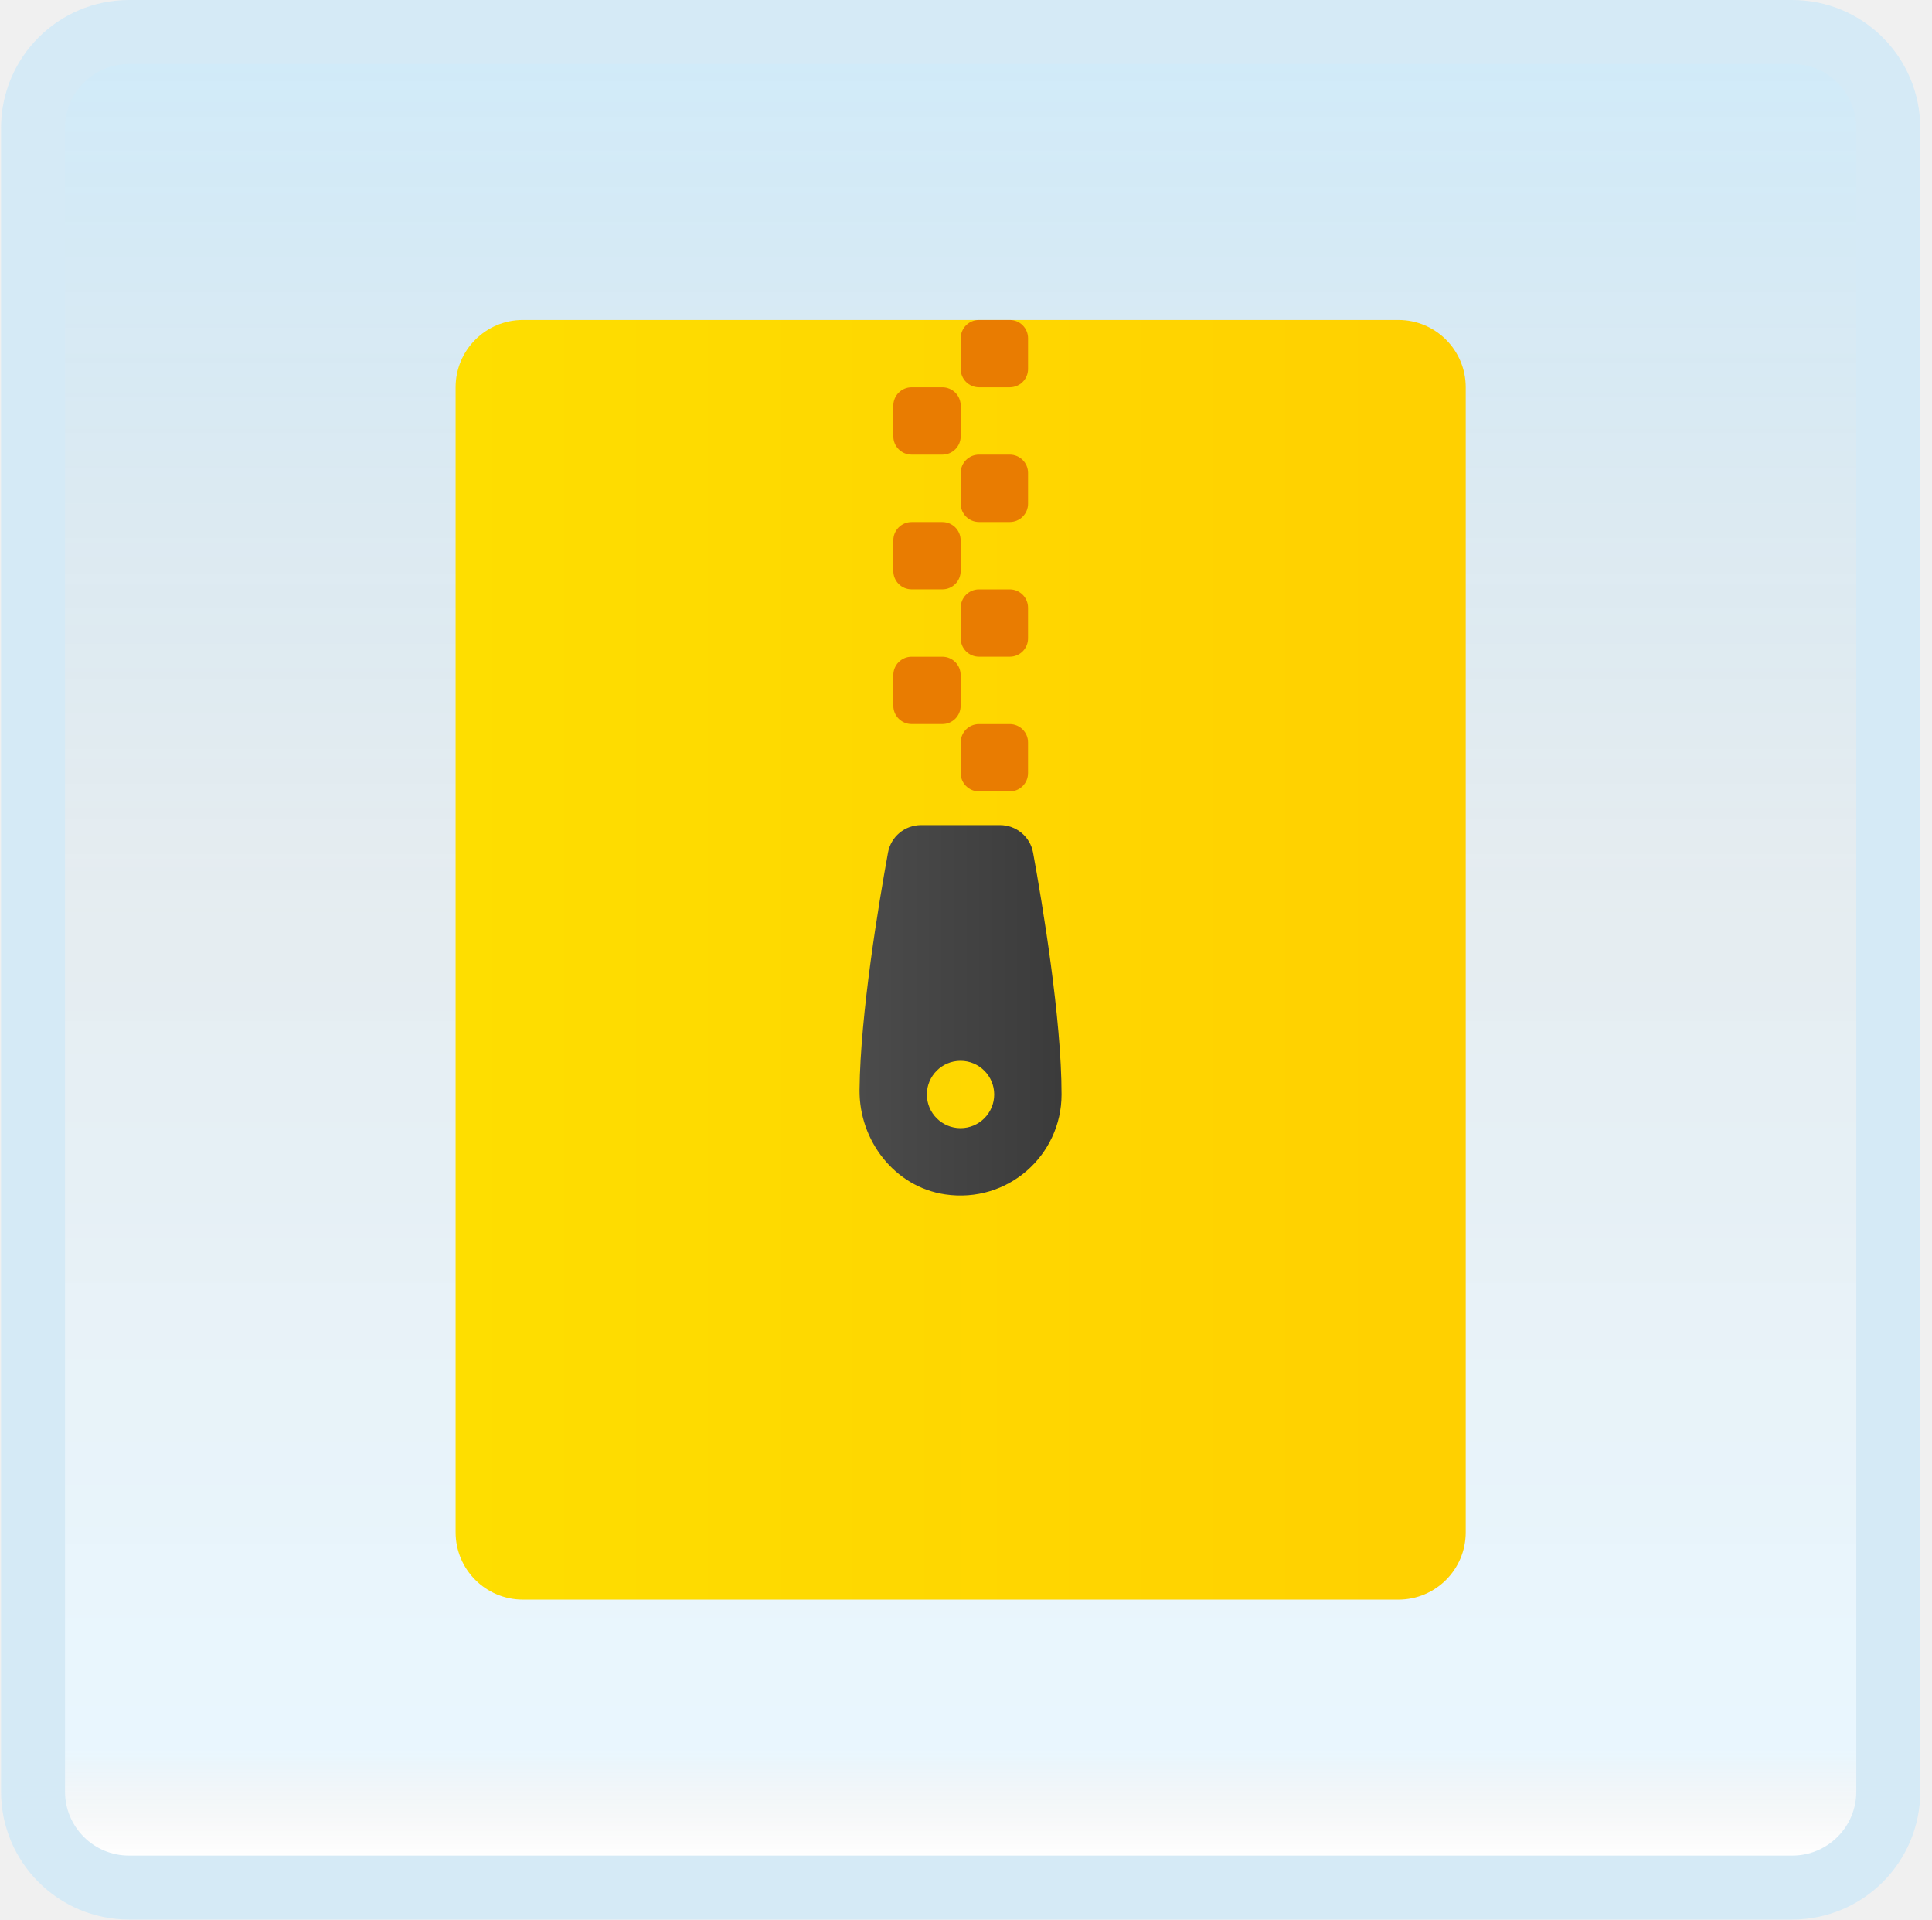
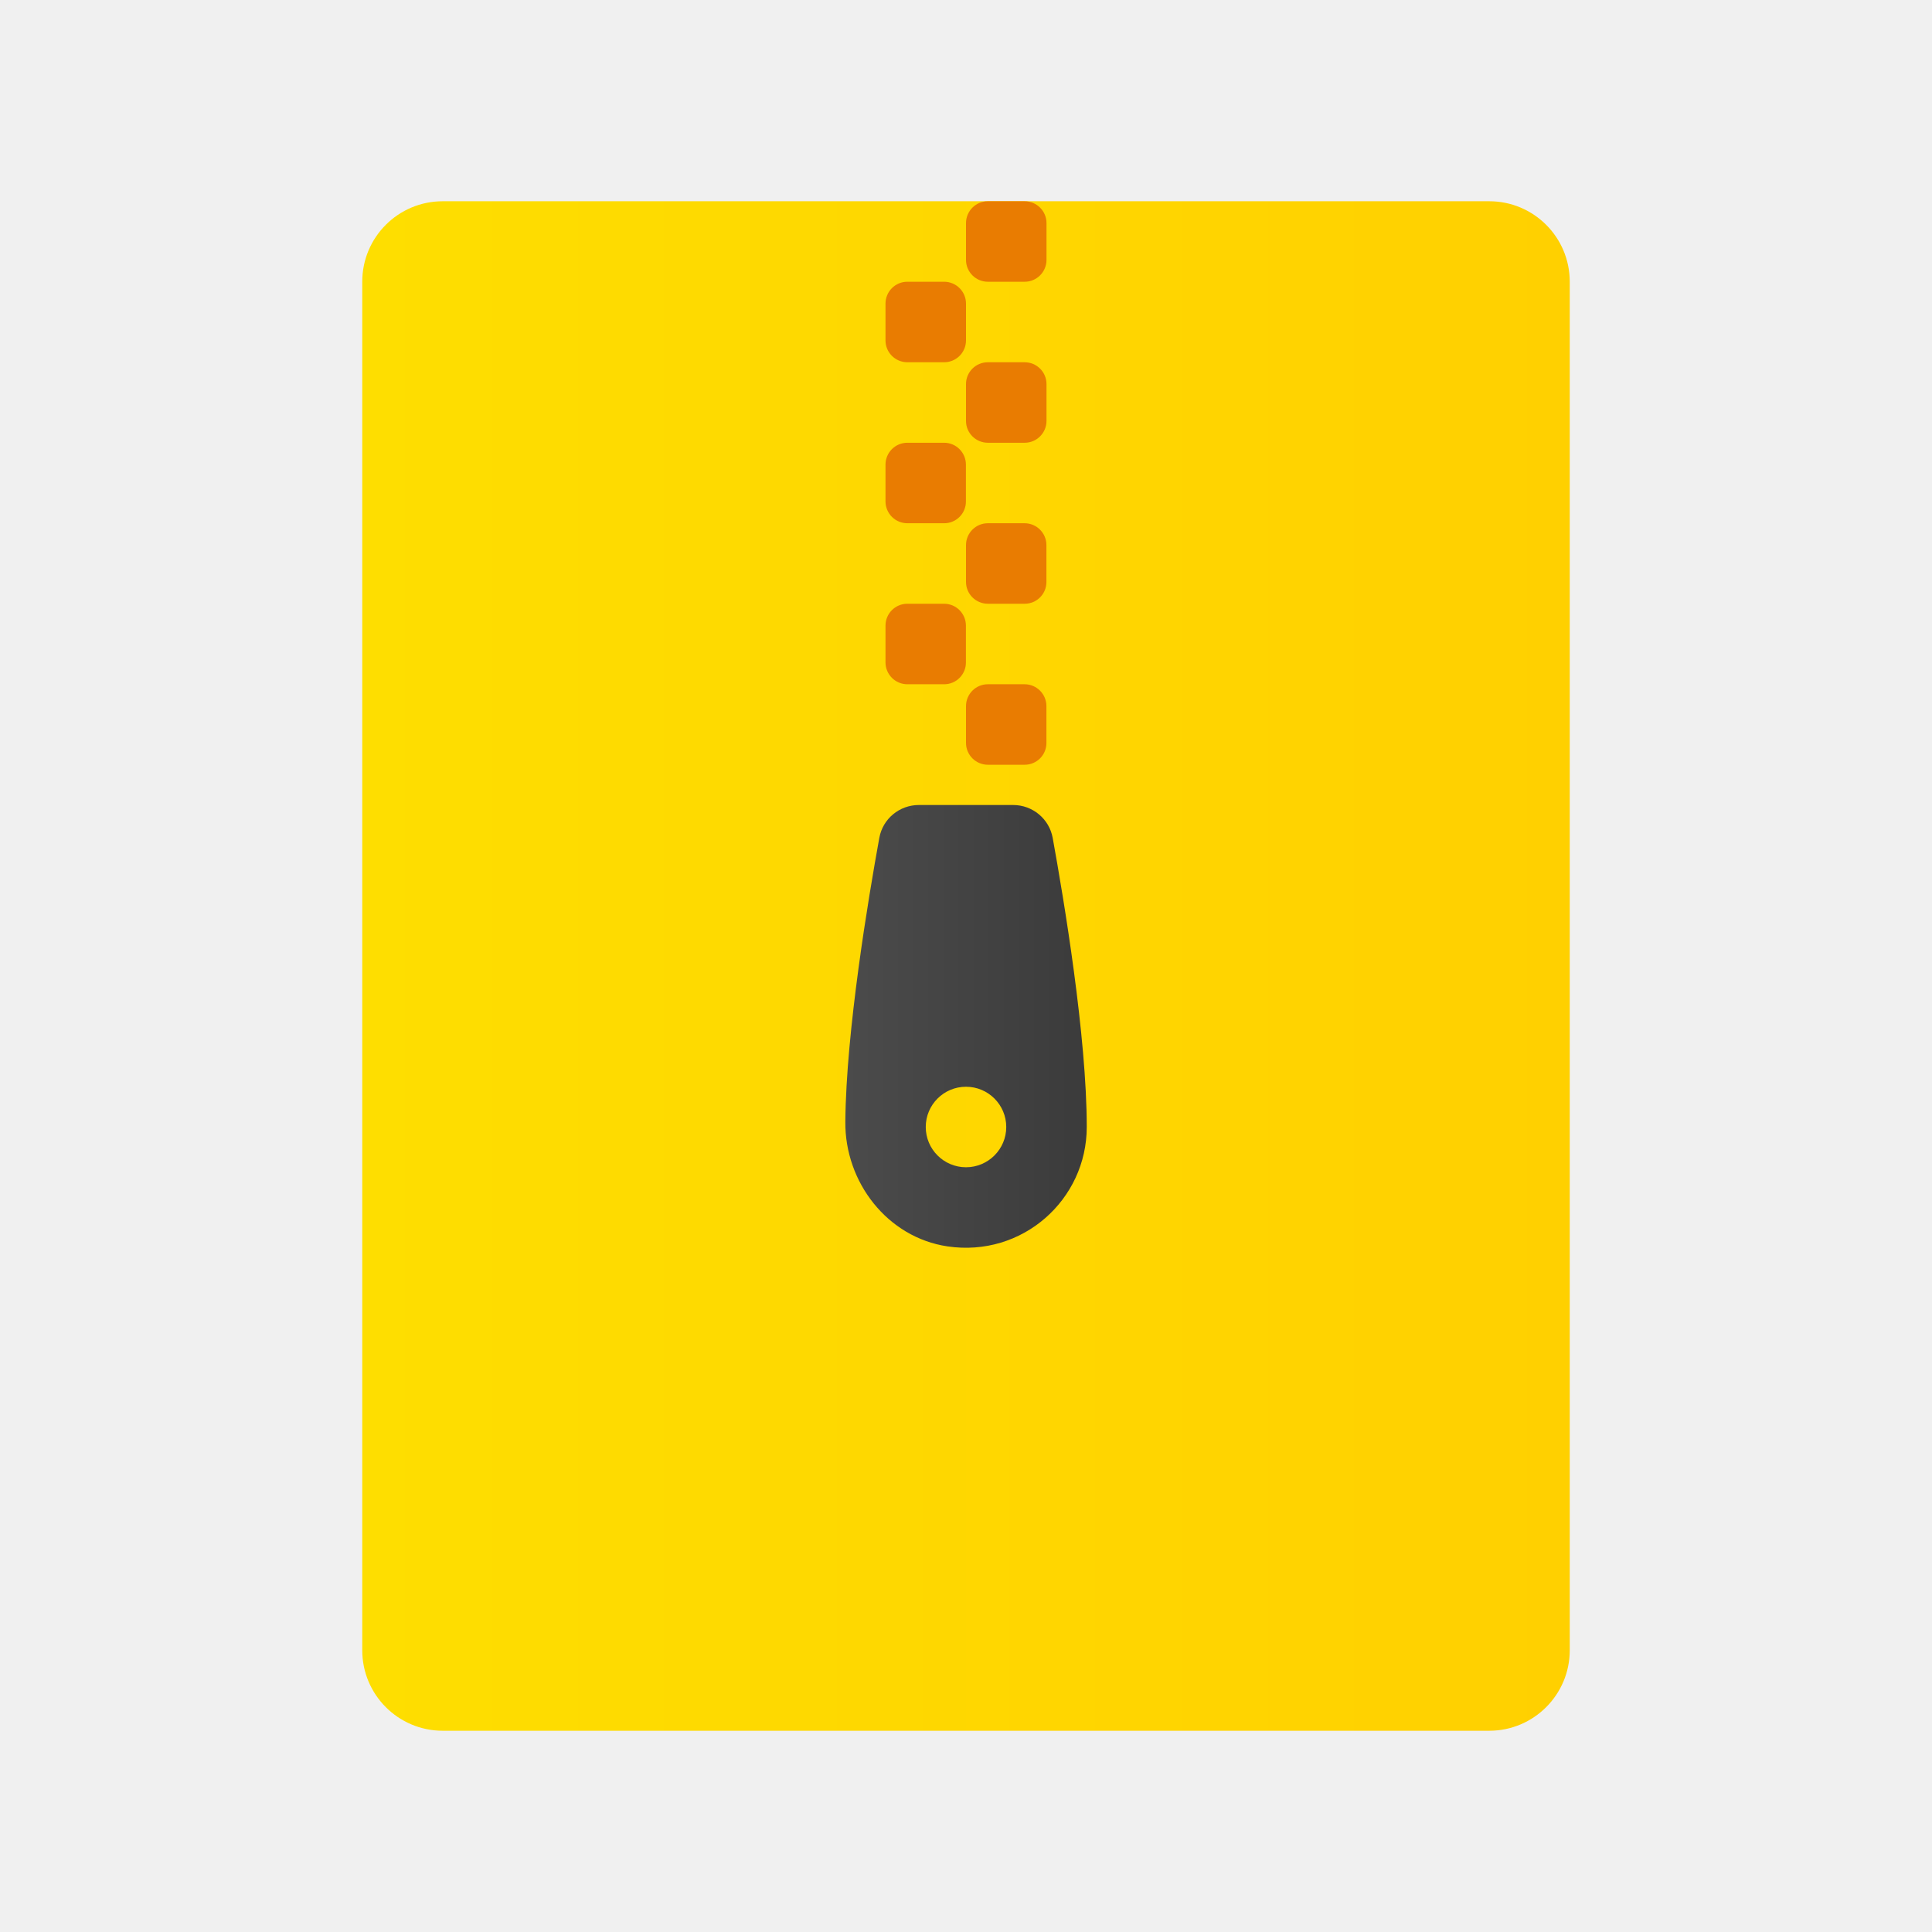
- <svg xmlns="http://www.w3.org/2000/svg" width="151" height="150" viewBox="0 0 151 150" fill="none">
+ <svg xmlns="http://www.w3.org/2000/svg" width="24" height="24" viewBox="0 0 24 24" fill="none">
  <g id="archive">
-     <rect x="2.582" y="2.5" width="145" height="145" rx="7.5" fill="white" />
-     <rect x="2.582" y="2.5" width="145" height="145" rx="7.5" fill="url(#paint0_linear_14_12212)" fill-opacity="0.2" />
-     <g id="Group">
-       <path id="Vector" d="M114.557 119.737C114.557 122.645 112.201 125 109.294 125H40.873C37.965 125 35.609 122.645 35.609 119.737V30.263C35.609 27.355 37.965 25 40.873 25H109.294C112.201 25 114.557 27.355 114.557 30.263V119.737Z" fill="url(#paint1_linear_14_12212)" />
-       <path id="Vector_2" d="M80.741 66.626C80.514 65.379 79.425 64.474 78.154 64.474H71.991C70.72 64.474 69.63 65.374 69.404 66.624C68.68 70.6 67.238 79.237 67.18 85.168C67.141 89.137 69.935 92.747 73.859 93.332C78.756 94.061 82.967 90.284 82.967 85.526C82.967 79.592 81.48 70.687 80.741 66.626ZM75.072 88.158C73.62 88.158 72.441 86.979 72.441 85.526C72.441 84.074 73.62 82.895 75.072 82.895C76.525 82.895 77.704 84.074 77.704 85.526C77.704 86.979 76.525 88.158 75.072 88.158Z" fill="url(#paint2_linear_14_12212)" />
-       <path id="Vector_3" d="M73.654 56.579H71.252C70.46 56.579 69.82 55.939 69.82 55.15V52.747C69.82 51.958 70.46 51.318 71.249 51.318H73.652C74.441 51.318 75.081 51.958 75.081 52.747V55.15C75.084 55.939 74.444 56.579 73.654 56.579Z" fill="#E97C01" />
-       <path id="Vector_4" d="M78.92 61.842H76.517C75.725 61.842 75.086 61.203 75.086 60.413V58.011C75.086 57.221 75.725 56.581 76.515 56.581H78.918C79.707 56.581 80.347 57.221 80.347 58.011V60.413C80.349 61.203 79.71 61.842 78.92 61.842Z" fill="#E97C01" />
-       <path id="Vector_5" d="M73.654 46.053H71.252C70.46 46.053 69.82 45.413 69.82 44.624V42.221C69.82 41.432 70.46 40.792 71.249 40.792H73.652C74.441 40.792 75.081 41.432 75.081 42.221V44.624C75.084 45.413 74.444 46.053 73.654 46.053Z" fill="#E97C01" />
-       <path id="Vector_6" d="M78.92 51.316H76.517C75.725 51.316 75.086 50.676 75.086 49.887V47.484C75.086 46.695 75.725 46.055 76.515 46.055H78.918C79.707 46.055 80.347 46.695 80.347 47.484V49.887C80.349 50.676 79.71 51.316 78.92 51.316Z" fill="#E97C01" />
-       <path id="Vector_7" d="M73.654 35.526H71.252C70.46 35.526 69.82 34.887 69.82 34.097V31.692C69.82 30.903 70.46 30.263 71.249 30.263H73.652C74.444 30.263 75.084 30.903 75.084 31.692V34.095C75.084 34.887 74.444 35.526 73.654 35.526Z" fill="#E97C01" />
-       <path id="Vector_8" d="M78.92 40.789H76.517C75.725 40.789 75.086 40.15 75.086 39.361V36.955C75.086 36.166 75.725 35.526 76.515 35.526H78.918C79.71 35.526 80.349 36.166 80.349 36.955V39.358C80.349 40.15 79.71 40.789 78.92 40.789Z" fill="#E97C01" />
-       <path id="Vector_9" d="M78.92 30.263H76.517C75.725 30.263 75.086 29.624 75.086 28.834V26.429C75.086 25.64 75.725 25 76.515 25H78.918C79.71 25 80.349 25.64 80.349 26.429V28.832C80.349 29.624 79.71 30.263 78.92 30.263Z" fill="#E97C01" />
-     </g>
-     <rect x="2.582" y="2.5" width="145" height="145" rx="7.5" stroke="#D5EAF6" stroke-width="5" />
+     <path id="Vector" d="M19.5 20.5C19.5 21.052 19.052 21.5 18.5 21.5H5.5C4.947 21.5 4.5 21.052 4.5 20.5V3.5C4.5 2.947 4.947 2.5 5.5 2.5H18.5C19.052 2.5 19.5 2.947 19.5 3.5V20.5Z" fill="url(#paint0_linear_206_10374)" />
+     <path id="Vector_2" d="M13.077 10.409C13.034 10.172 12.827 10 12.585 10H11.415C11.173 10 10.966 10.171 10.923 10.409C10.786 11.164 10.511 12.805 10.501 13.932C10.493 14.686 11.024 15.372 11.77 15.483C12.7 15.621 13.5 14.904 13.5 14C13.5 12.873 13.217 11.181 13.077 10.409ZM12 14.5C11.724 14.5 11.5 14.276 11.5 14C11.5 13.724 11.724 13.5 12 13.5C12.276 13.5 12.5 13.724 12.5 14C12.5 14.276 12.276 14.5 12 14.5Z" fill="url(#paint1_linear_206_10374)" />
+     <path id="Vector_3" d="M11.729 8.5H11.272C11.121 8.5 11 8.378 11 8.228V7.772C11 7.622 11.121 7.5 11.271 7.5H11.728C11.878 7.5 11.999 7.622 11.999 7.772V8.228C12 8.378 11.879 8.5 11.729 8.5Z" fill="#E97C01" />
+     <path id="Vector_4" d="M12.729 9.5H12.272C12.121 9.5 12 9.378 12 9.228V8.772C12 8.622 12.121 8.5 12.271 8.5H12.728C12.878 8.5 12.999 8.622 12.999 8.772V9.228C13 9.378 12.879 9.5 12.729 9.5Z" fill="#E97C01" />
+     <path id="Vector_5" d="M11.729 6.5H11.272C11.121 6.5 11 6.378 11 6.228V5.772C11 5.622 11.121 5.5 11.271 5.5H11.728C11.878 5.5 11.999 5.622 11.999 5.772V6.228C12 6.378 11.879 6.5 11.729 6.5Z" fill="#E97C01" />
+     <path id="Vector_6" d="M12.729 7.5H12.272C12.121 7.5 12 7.378 12 7.228V6.772C12 6.622 12.121 6.5 12.271 6.5H12.728C12.878 6.5 12.999 6.622 12.999 6.772V7.228C13 7.378 12.879 7.5 12.729 7.5Z" fill="#E97C01" />
+     <path id="Vector_7" d="M11.729 4.5H11.272C11.121 4.5 11 4.378 11 4.229V3.772C11 3.622 11.121 3.5 11.271 3.5H11.728C11.879 3.5 12 3.622 12 3.772V4.228C12 4.378 11.879 4.5 11.729 4.5Z" fill="#E97C01" />
+     <path id="Vector_8" d="M12.729 5.5H12.272C12.121 5.5 12 5.378 12 5.229V4.771C12 4.622 12.121 4.5 12.271 4.5H12.728C12.879 4.5 13 4.622 13 4.771V5.228C13 5.378 12.879 5.5 12.729 5.5Z" fill="#E97C01" />
+     <path id="Vector_9" d="M12.729 3.5H12.272C12.121 3.5 12 3.378 12 3.228V2.772C12 2.622 12.121 2.5 12.271 2.5H12.728C12.879 2.5 13 2.622 13 2.772V3.228C13 3.378 12.879 3.5 12.729 3.5Z" fill="#E97C01" />
  </g>
  <defs>
-     <linearGradient id="paint0_linear_14_12212" x1="75.082" y1="5" x2="75.082" y2="145" gradientUnits="userSpaceOnUse">
-       <stop stop-color="#199AE0" />
-       <stop offset="0.472" stop-color="#0D5176" stop-opacity="0.528" />
-       <stop offset="0.941" stop-color="#12A6F7" stop-opacity="0.465" />
-       <stop offset="1" stop-opacity="0" />
-     </linearGradient>
-     <linearGradient id="paint1_linear_14_12212" x1="35.609" y1="75" x2="114.557" y2="75" gradientUnits="userSpaceOnUse">
+     <linearGradient id="paint0_linear_206_10374" x1="4.5" y1="12" x2="19.5" y2="12" gradientUnits="userSpaceOnUse">
      <stop stop-color="#FEDE00" />
      <stop offset="1" stop-color="#FFD000" />
    </linearGradient>
-     <linearGradient id="paint2_linear_14_12212" x1="67.18" y1="78.947" x2="82.967" y2="78.947" gradientUnits="userSpaceOnUse">
+     <linearGradient id="paint1_linear_206_10374" x1="10.501" y1="12.75" x2="13.5" y2="12.75" gradientUnits="userSpaceOnUse">
      <stop stop-color="#4B4B4B" />
      <stop offset="1" stop-color="#3B3B3B" />
    </linearGradient>
  </defs>
</svg>
